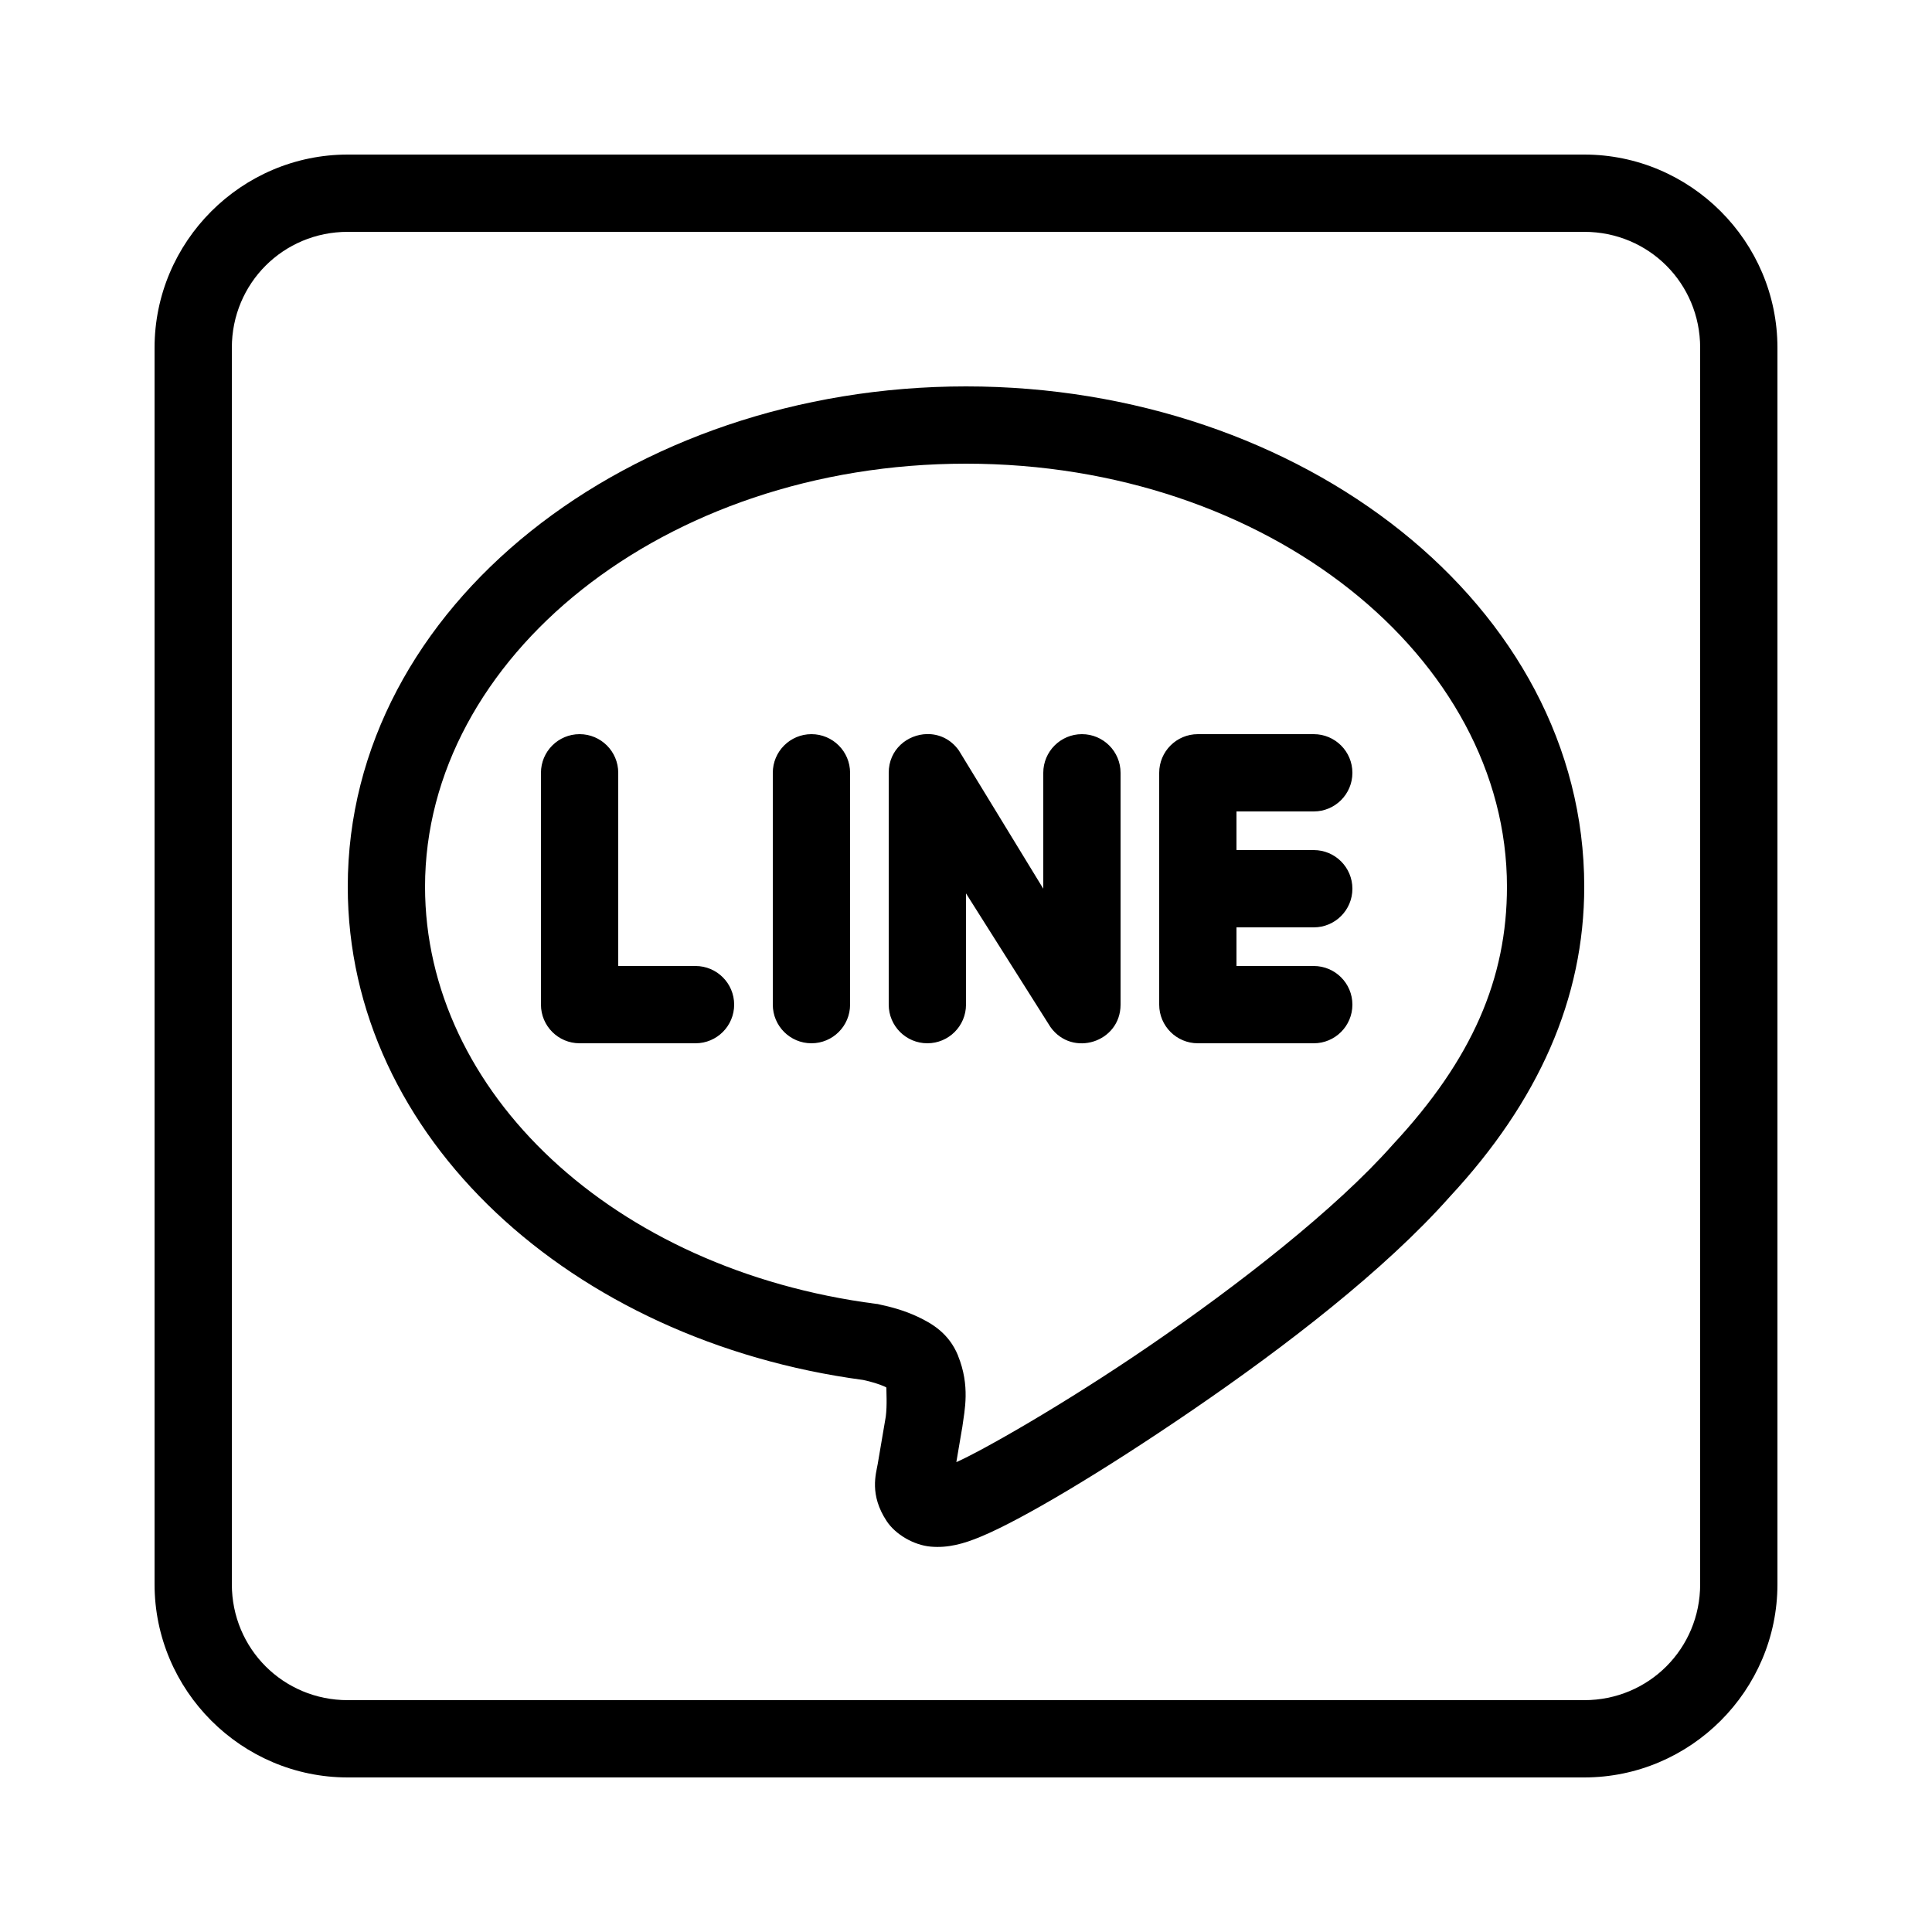
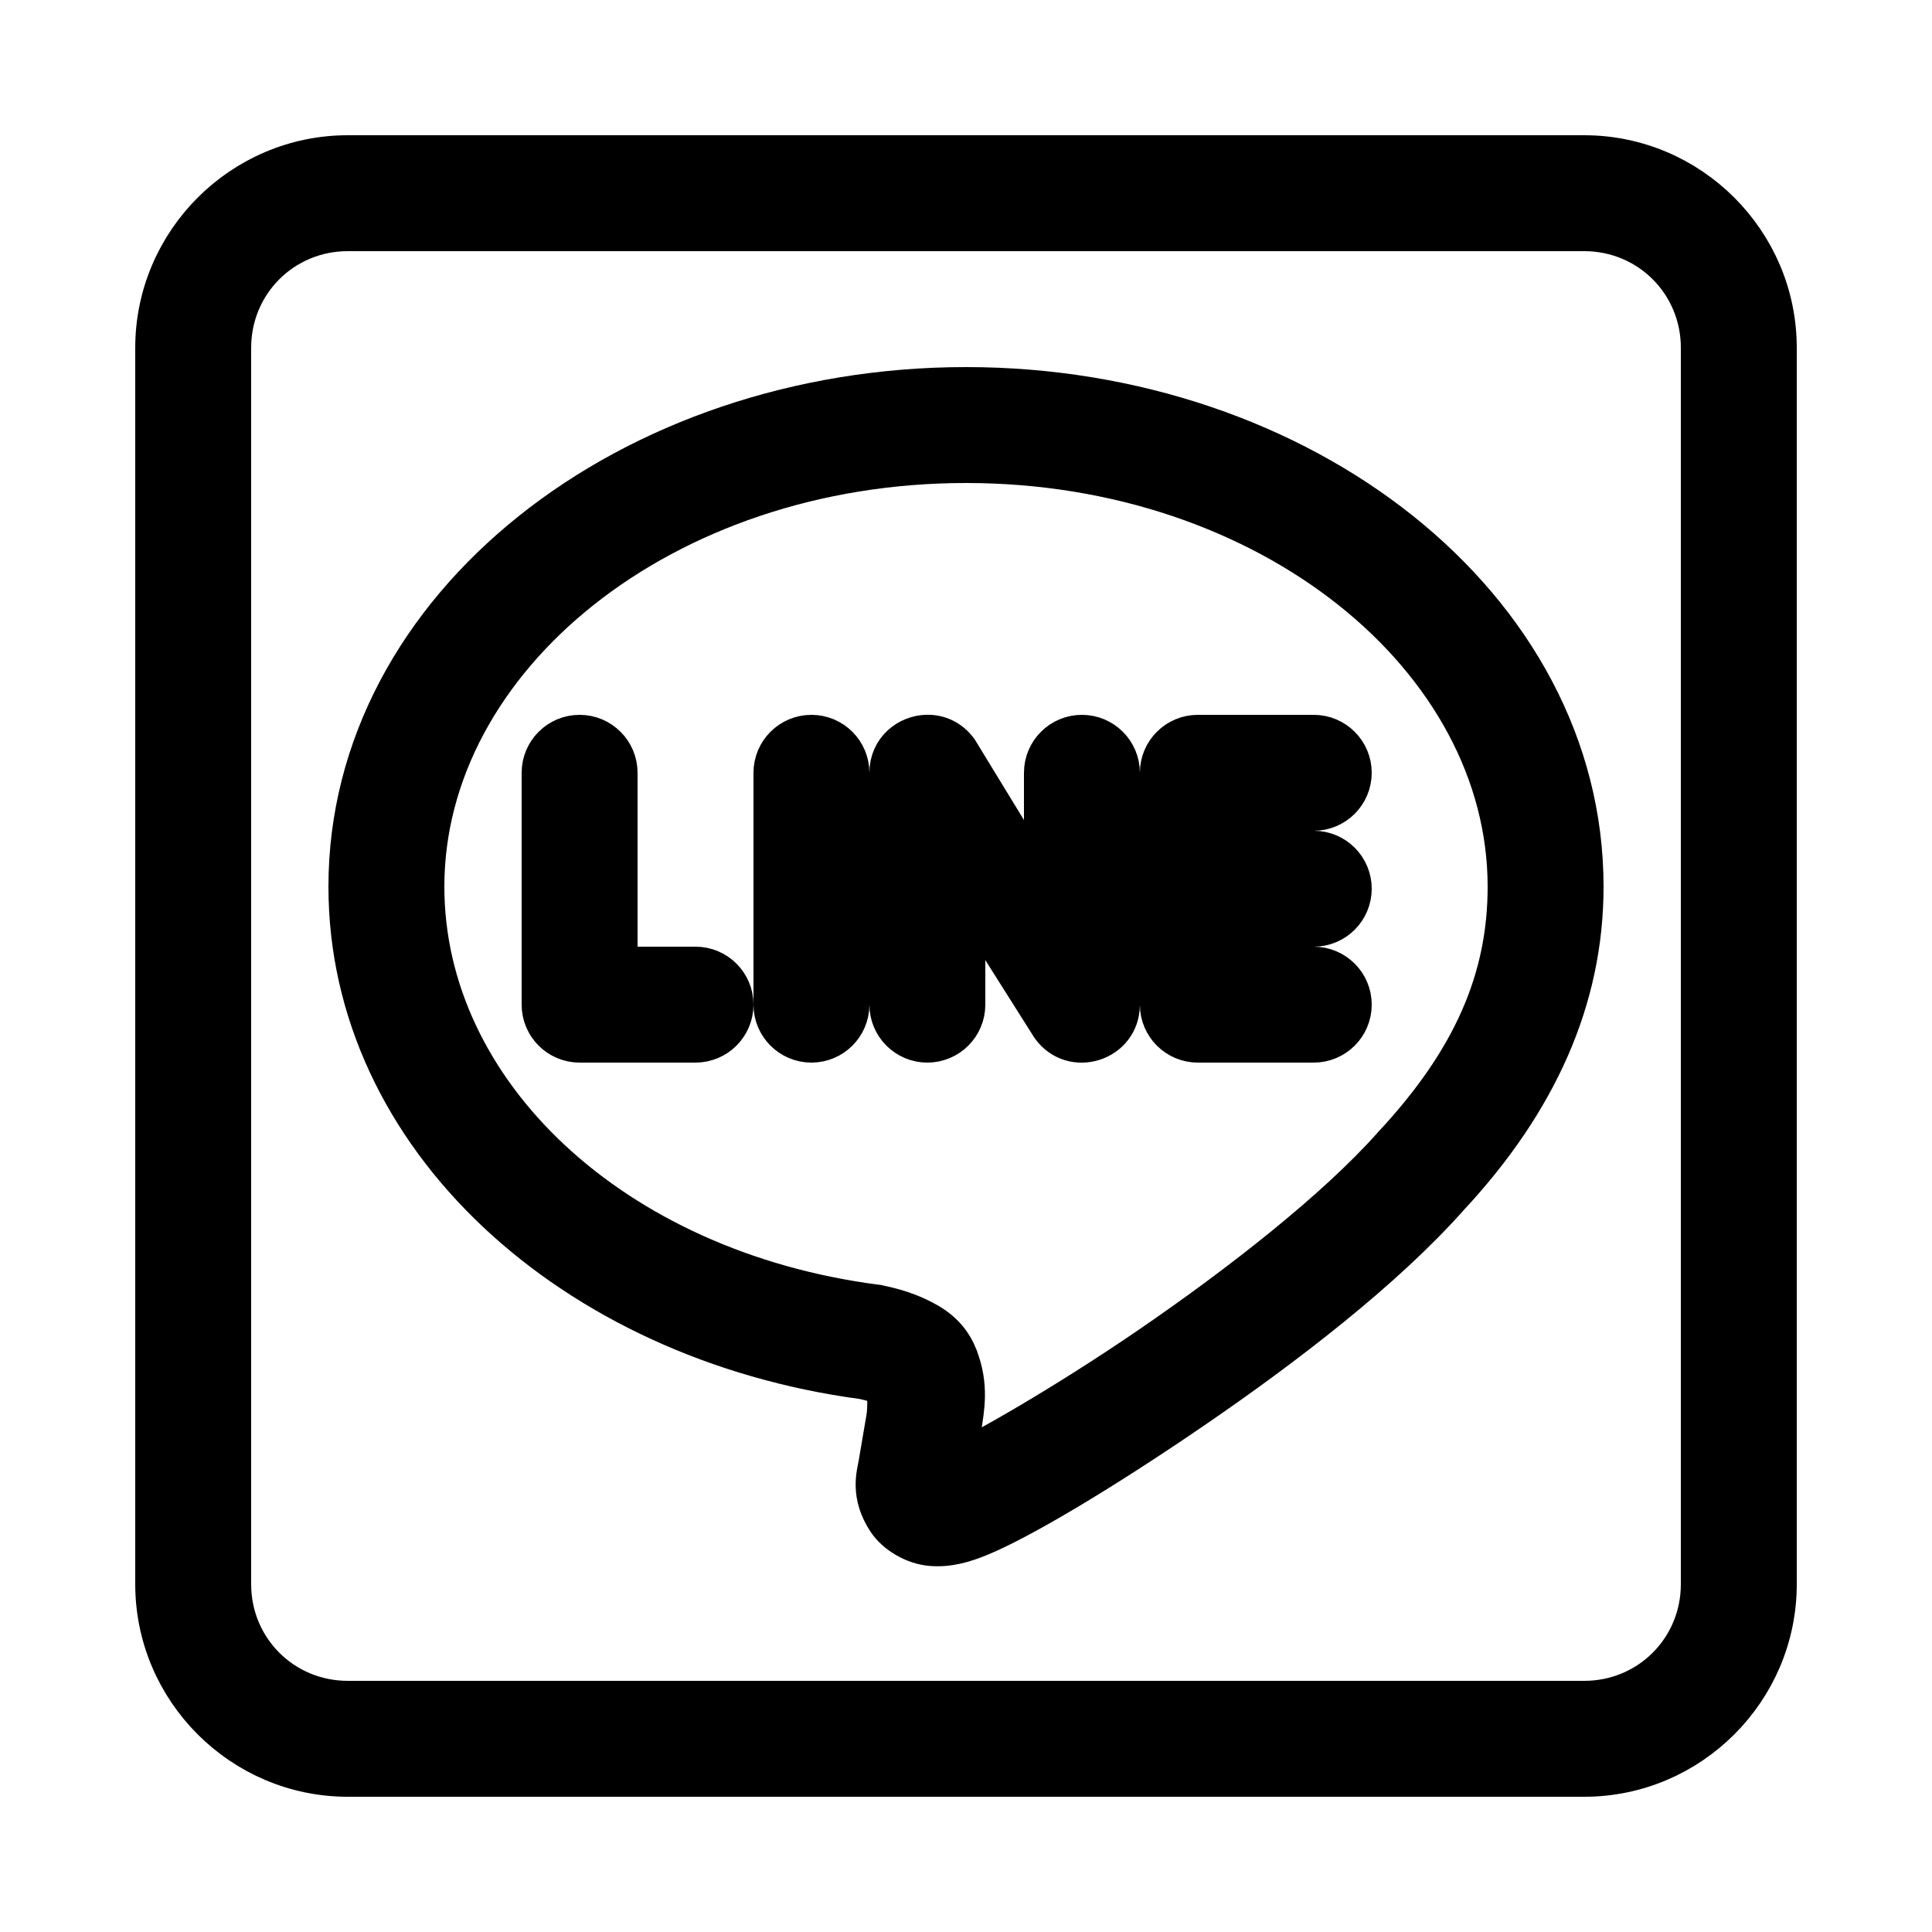
- <svg xmlns="http://www.w3.org/2000/svg" viewBox="0 0 50 50" width="50px" height="50px">
+ <svg xmlns="http://www.w3.org/2000/svg" viewBox="0 0 50 50" width="50px" height="50px" stroke="currentColor">
  <path d="M 9 4 C 6.25 4 4 6.25 4 9 L 4 41 C 4 43.75 6.25 46 9 46 L 41 46 C 43.75 46 46 43.75 46 41 L 46 9 C 46 6.25 43.75 4 41 4 L 9 4 z M 9 6 L 41 6 C 42.668 6 44 7.332 44 9 L 44 41 C 44 42.668 42.668 44 41 44 L 9 44 C 7.332 44 6 42.668 6 41 L 6 9 C 6 7.332 7.332 6 9 6 z M 25 10 C 16.297 10 9 15.678 9 22.947 C 9 29.432 14.784 34.7 22.336 35.713 C 22.336 35.713 22.338 35.713 22.338 35.713 C 22.537 35.755 22.765 35.823 22.9 35.887 C 22.928 35.9 22.925 35.901 22.939 35.91 C 22.937 35.992 22.962 36.37 22.924 36.66 C 22.914 36.716 22.751 37.686 22.717 37.877 L 22.717 37.879 C 22.67 38.146 22.494 38.683 22.949 39.369 C 23.177 39.712 23.648 39.989 24.09 40.027 C 24.531 40.065 24.937 39.956 25.389 39.766 C 26.424 39.337 28.491 38.115 30.877 36.482 C 33.261 34.851 35.836 32.871 37.521 30.971 C 39.814 28.504 41 25.844 41 22.947 C 41 15.679 33.703 10 25 10 z M 25 12 C 32.839 12 39 17.041 39 22.947 C 39 25.32 38.106 27.408 36.053 29.615 L 36.043 29.625 L 36.035 29.635 C 34.573 31.287 32.064 33.245 29.748 34.83 C 27.492 36.374 25.386 37.56 24.75 37.84 C 24.815 37.456 24.9 36.957 24.9 36.957 L 24.904 36.939 L 24.906 36.922 C 24.962 36.504 25.112 35.869 24.793 35.084 L 24.793 35.082 L 24.793 35.08 C 24.556 34.502 24.114 34.249 23.752 34.078 C 23.39 33.908 23.043 33.819 22.754 33.758 L 22.715 33.748 L 22.674 33.744 C 15.849 32.858 11 28.251 11 22.947 C 11 17.04 17.161 12 25 12 z M 23.992 18.998 C 23.488 19.007 23 19.392 23 20 L 23 26 C 23 26.552 23.448 27 24 27 C 24.552 27 25 26.552 25 26 L 25 23.121 L 27.186 26.58 C 27.752 27.372 29 26.973 29 26 L 29 20 C 29 19.448 28.552 19 28 19 C 27.448 19 27 19.448 27 20 L 27 23 L 24.814 19.42 C 24.602 19.123 24.294 18.992 23.992 18.998 z M 15 19 C 14.448 19 14 19.448 14 20 L 14 26 C 14 26.552 14.448 27 15 27 L 18 27 C 18.552 27 19 26.552 19 26 C 19 25.448 18.552 25 18 25 L 16 25 L 16 20 C 16 19.448 15.552 19 15 19 z M 21 19 C 20.448 19 20 19.448 20 20 L 20 26 C 20 26.552 20.448 27 21 27 C 21.552 27 22 26.552 22 26 L 22 20 C 22 19.448 21.552 19 21 19 z M 31 19 C 30.448 19 30 19.448 30 20 L 30 26 C 30 26.552 30.448 27 31 27 L 34 27 C 34.552 27 35 26.552 35 26 C 35 25.448 34.552 25 34 25 L 32 25 L 32 24 L 34 24 C 34.553 24 35 23.552 35 23 C 35 22.448 34.553 22 34 22 L 32 22 L 32 21 L 34 21 C 34.552 21 35 20.552 35 20 C 35 19.448 34.552 19 34 19 L 31 19 z" />
</svg>
